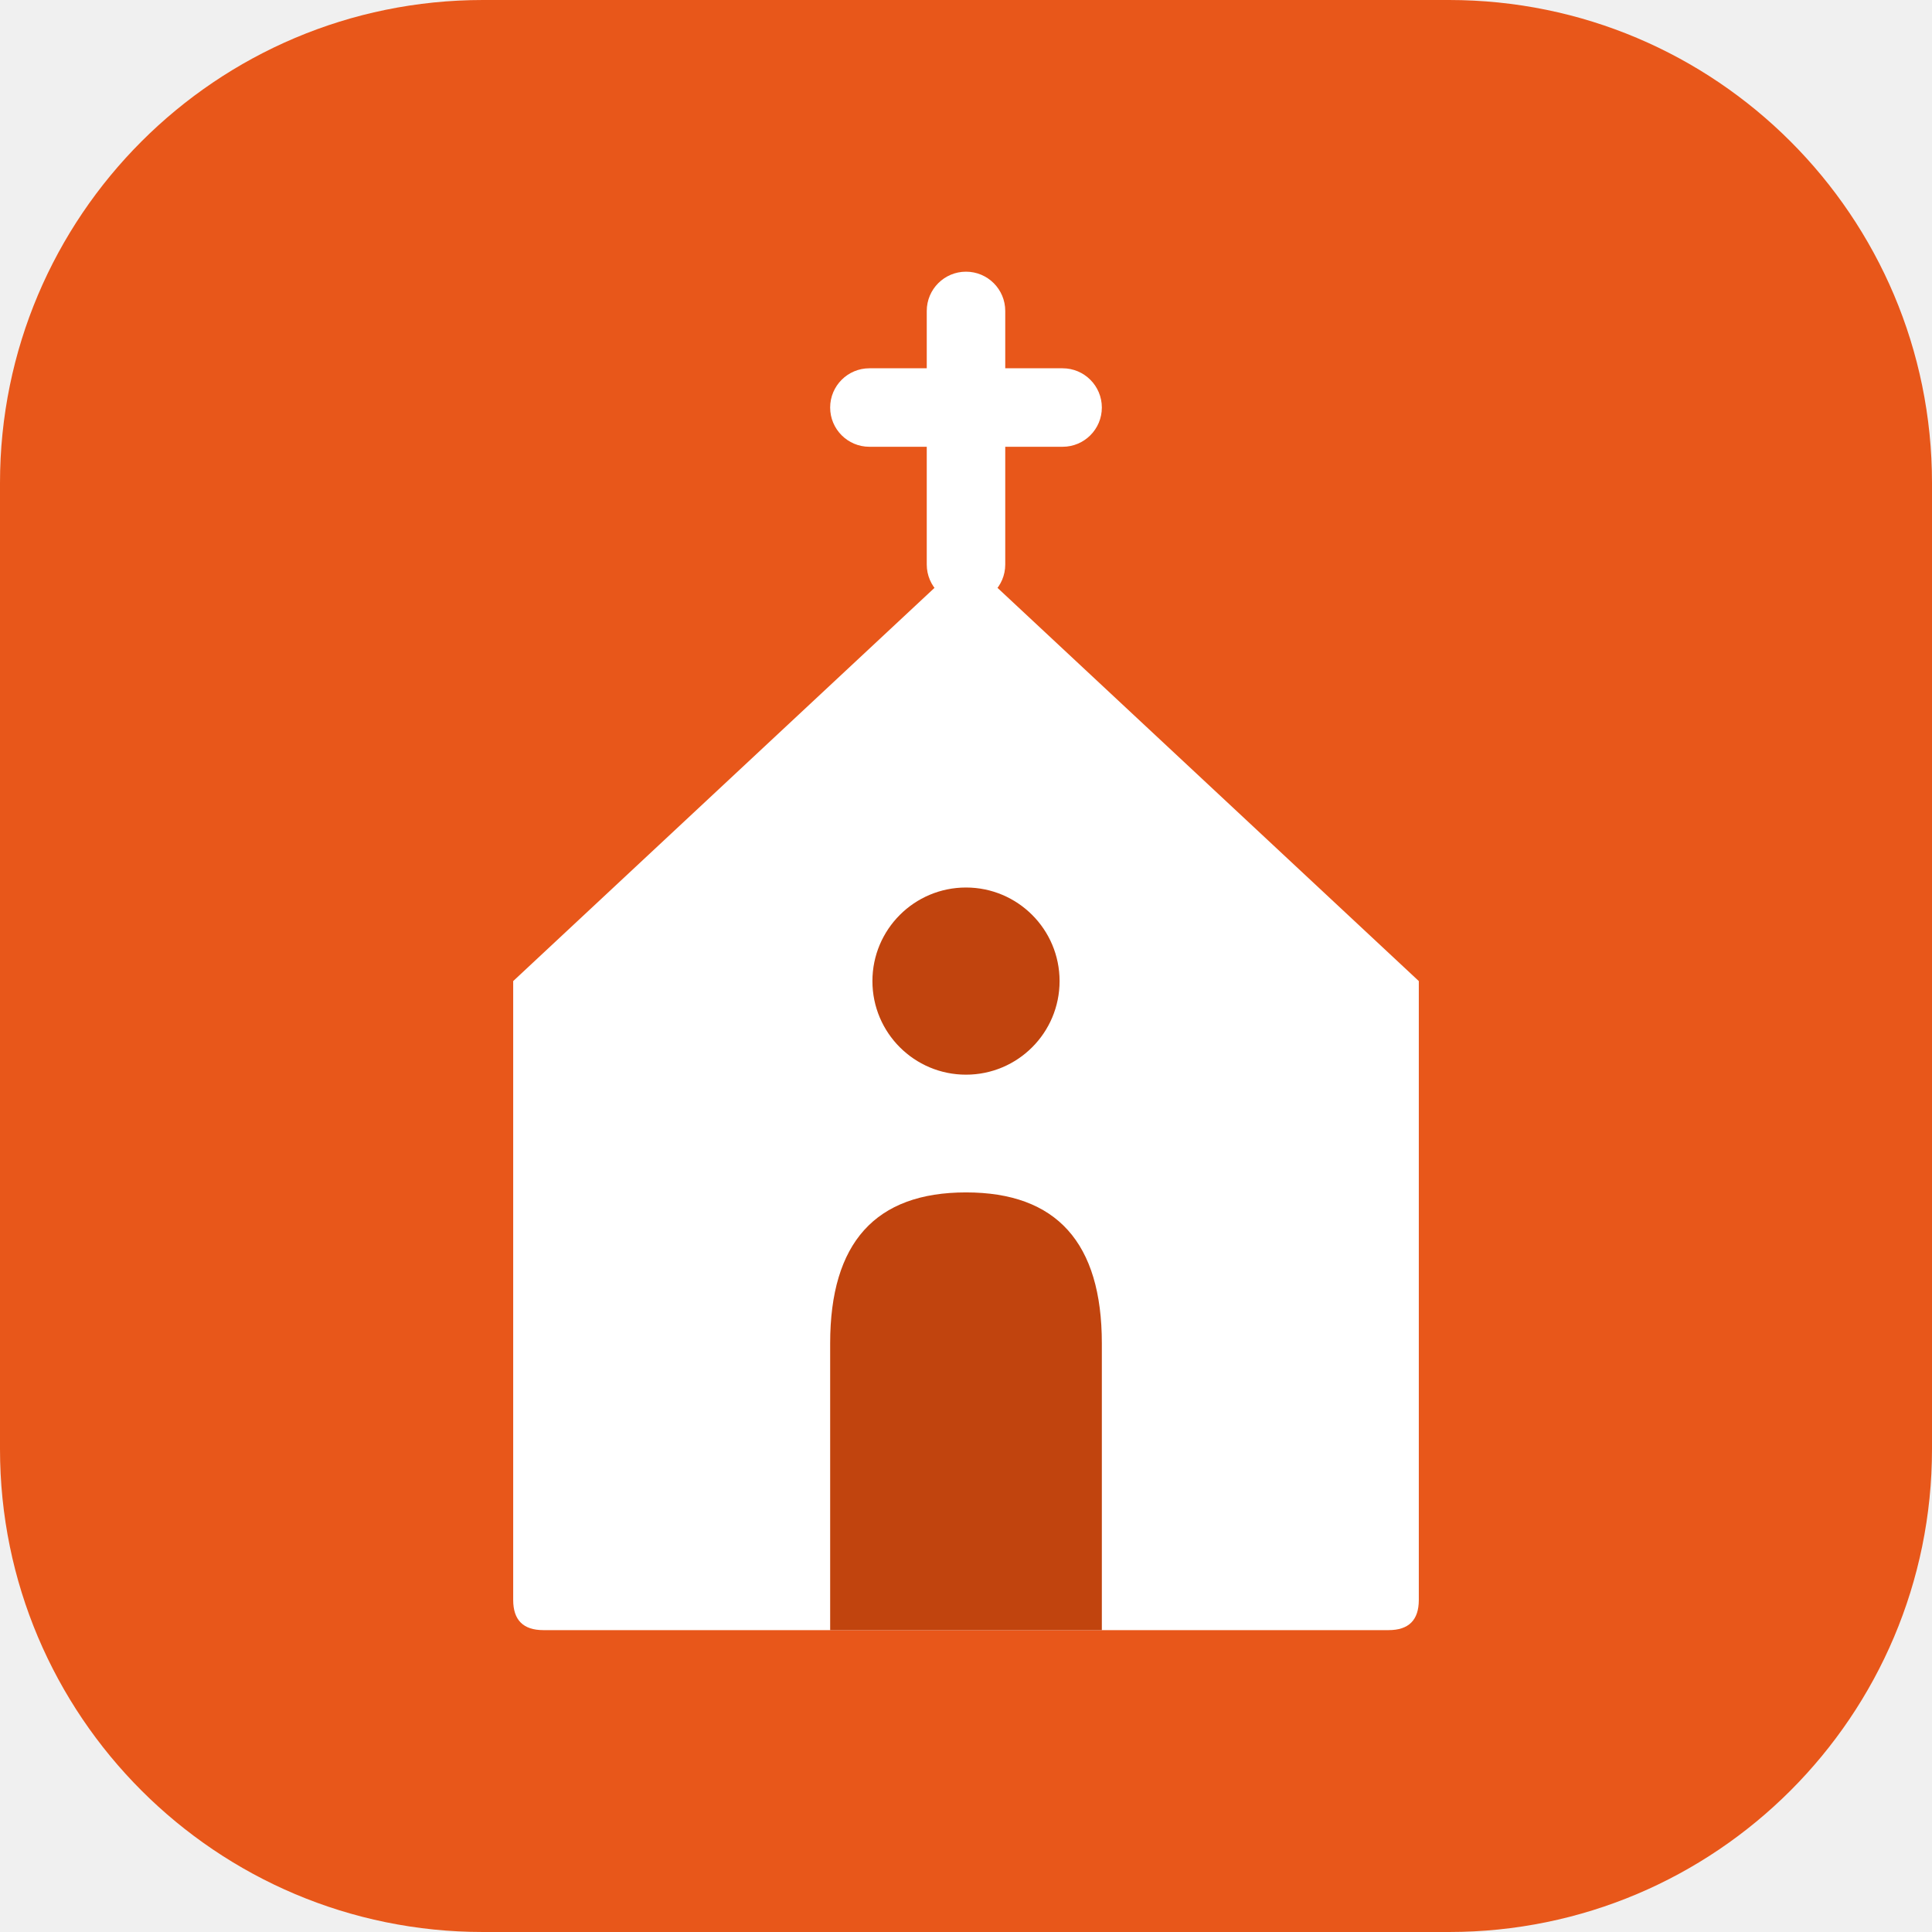
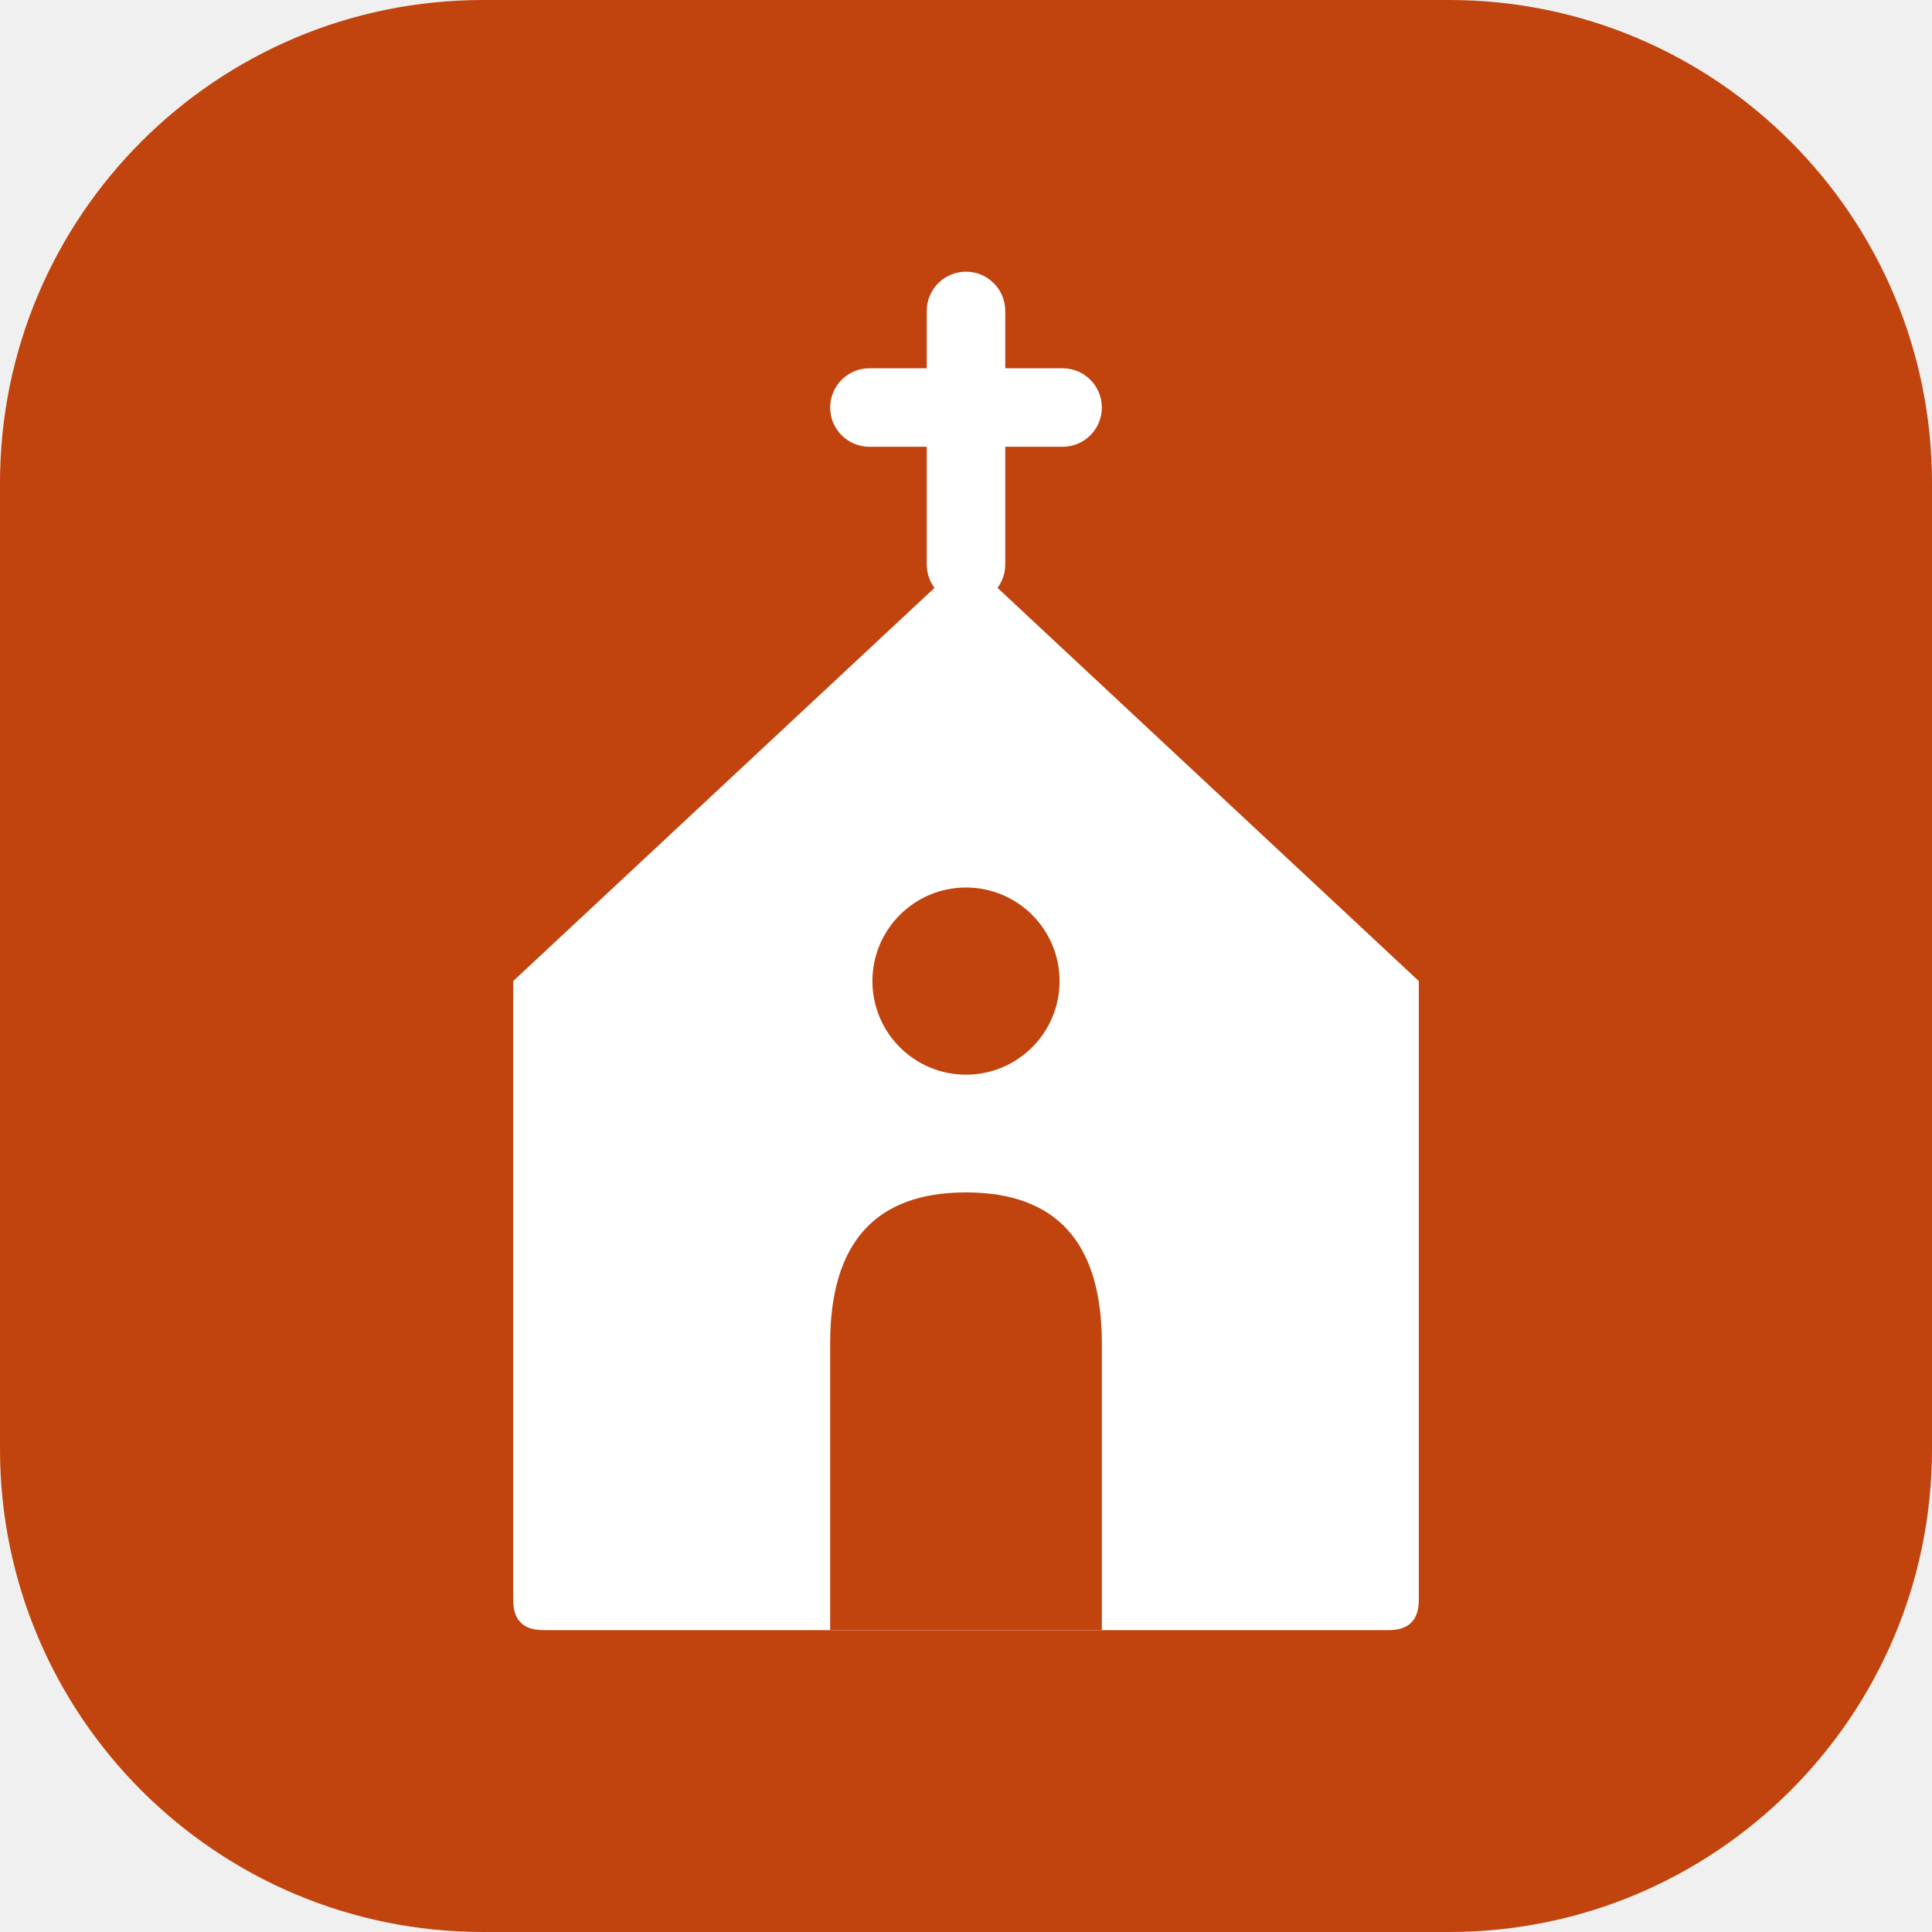
<svg xmlns="http://www.w3.org/2000/svg" width="64" height="64" viewBox="0 0 64 64" fill="none" role="img" aria-label="Trancoso Resolve">
-   <rect width="64" height="64" rx="16" fill="#E8571A" />
+   <rect width="64" height="64" rx="16" fill="#C1440E" />
  <rect x="30.7" y="9" width="2.6" height="11" rx="1.3" fill="#FFFFFF" />
  <rect x="27.5" y="12.2" width="9" height="2.6" rx="1.3" fill="#FFFFFF" />
  <path d="M32 18.5 L17 32.5 L17 53 Q17 54 18 54 L46 54 Q47 54 47 53 L47 32.5 Z" fill="#FFFFFF" />
  <path d="M27.5 54 L27.5 44.5 Q27.5 39.5 32 39.5 Q36.5 39.5 36.5 44.5 L36.5 54 Z" fill="#C1440E" />
  <circle cx="32" cy="32.5" r="3.1" fill="#C1440E" />
</svg>
